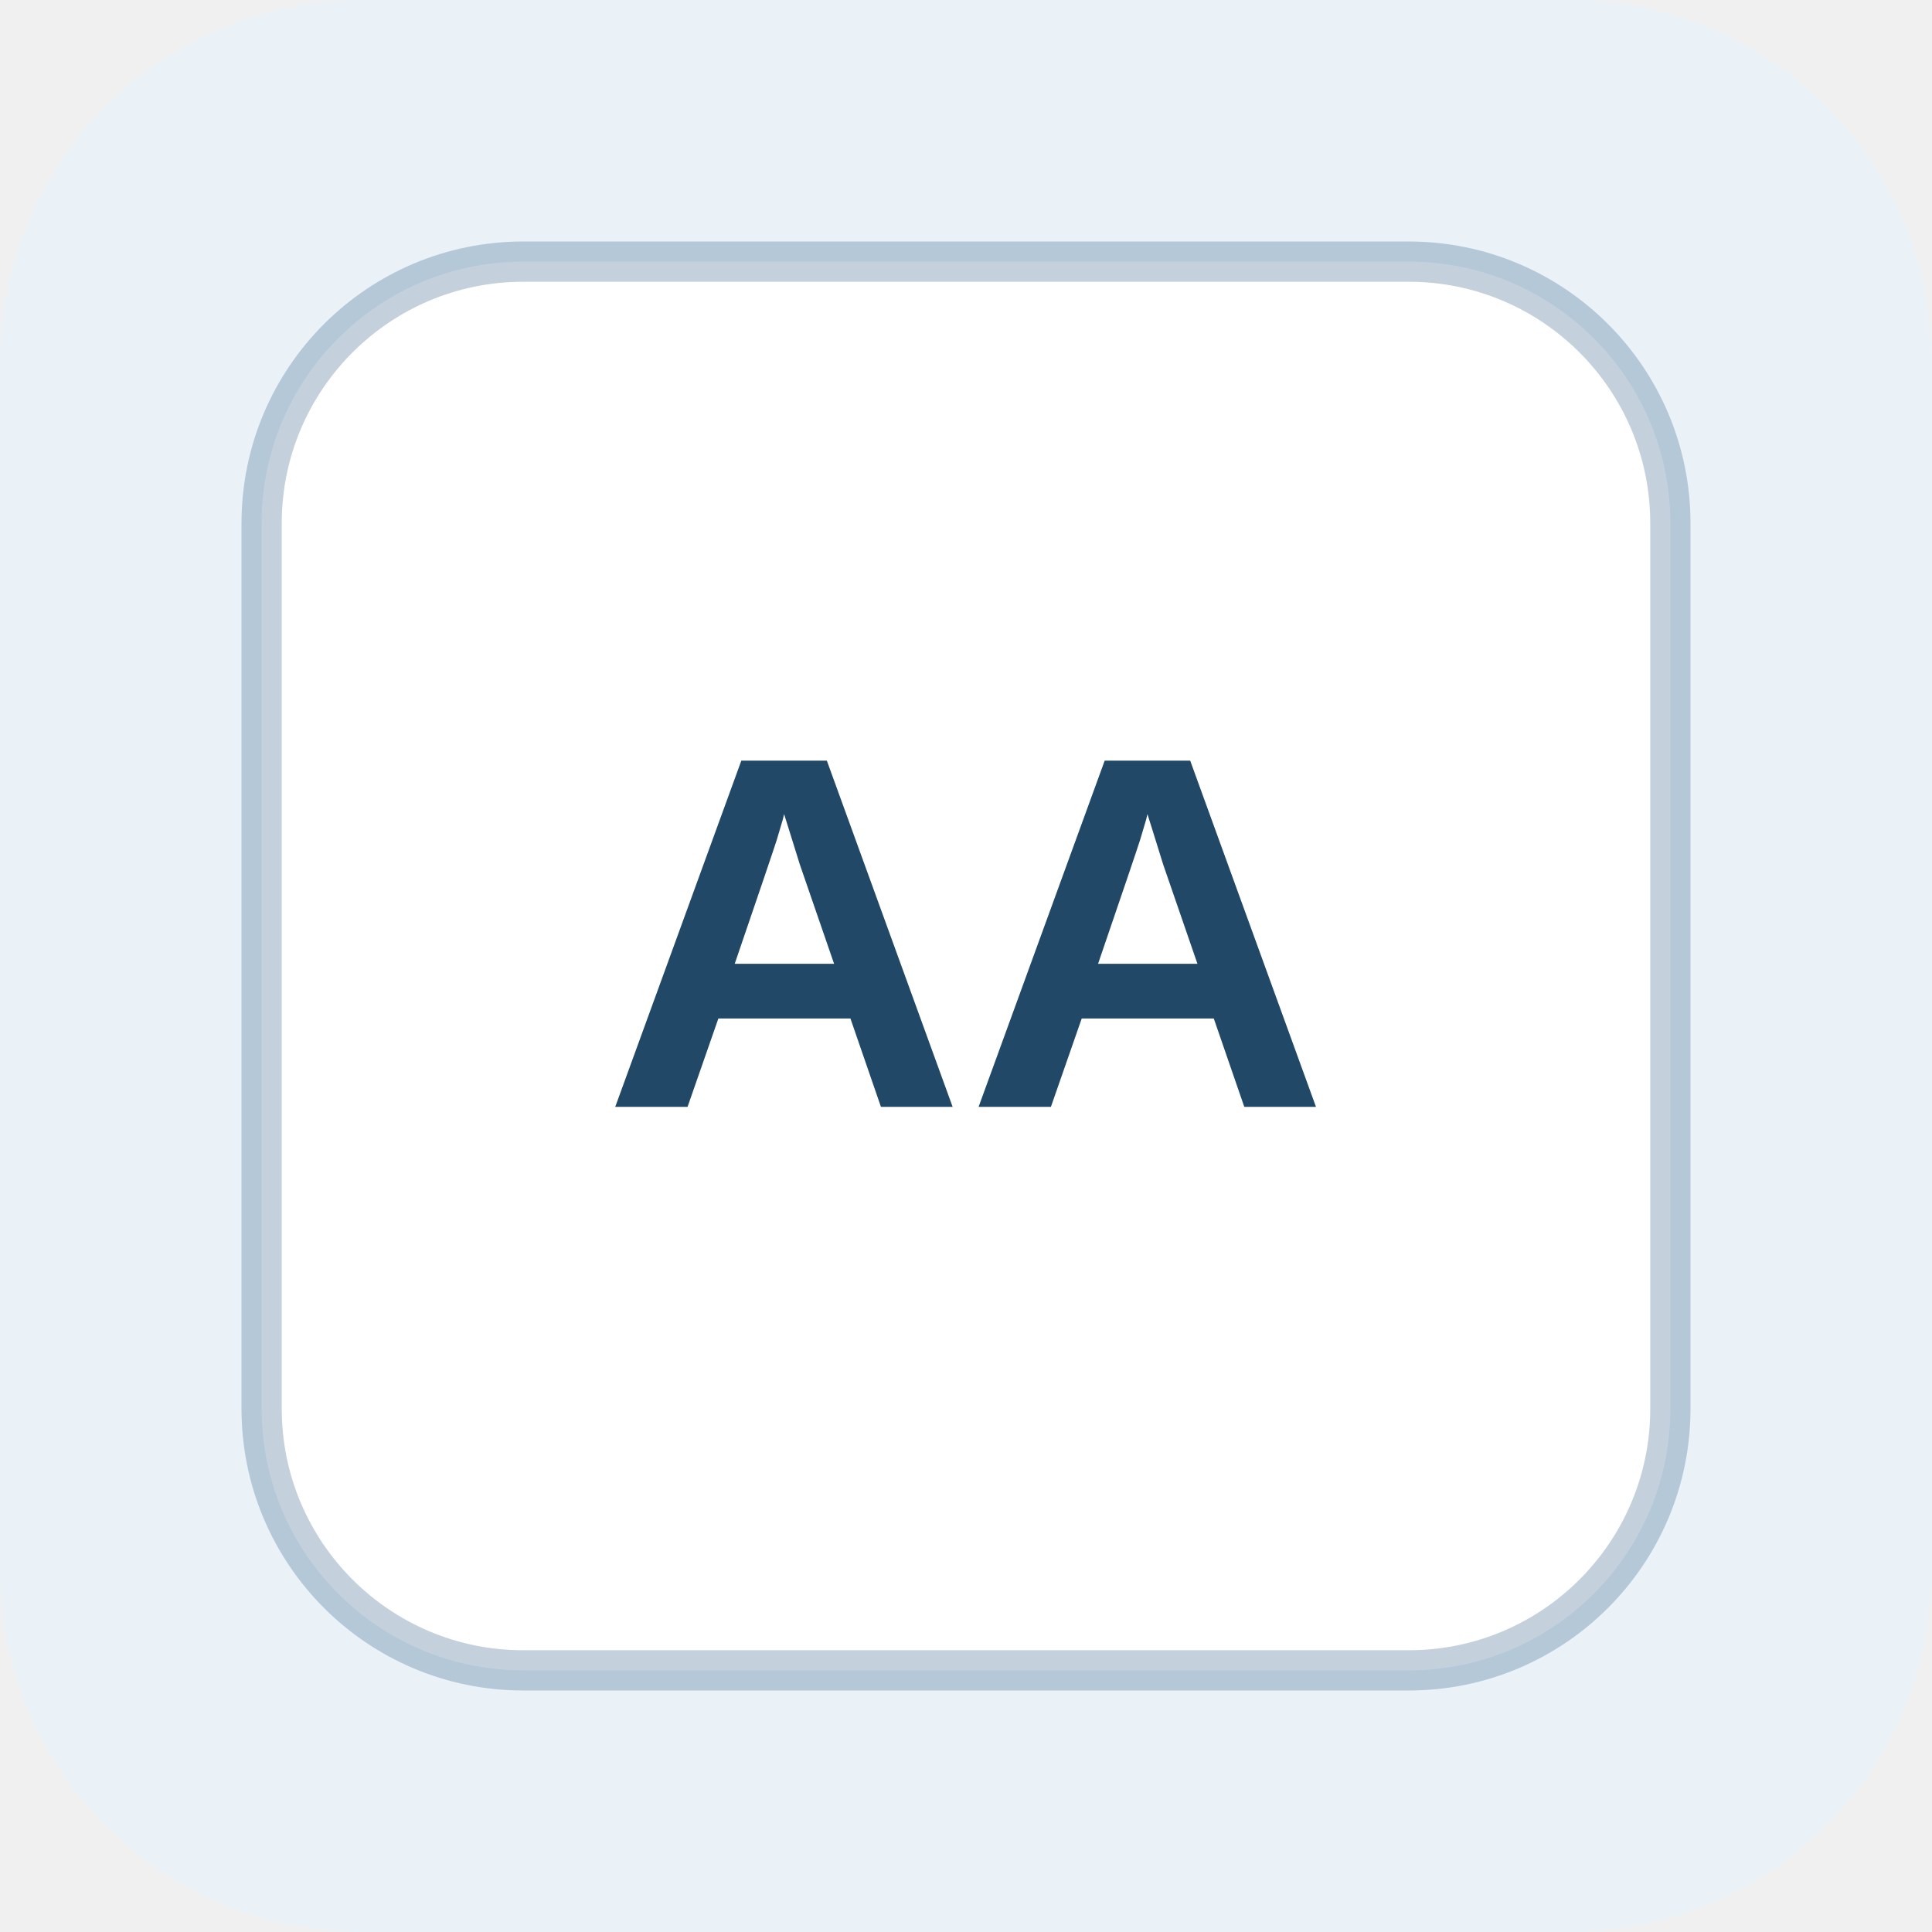
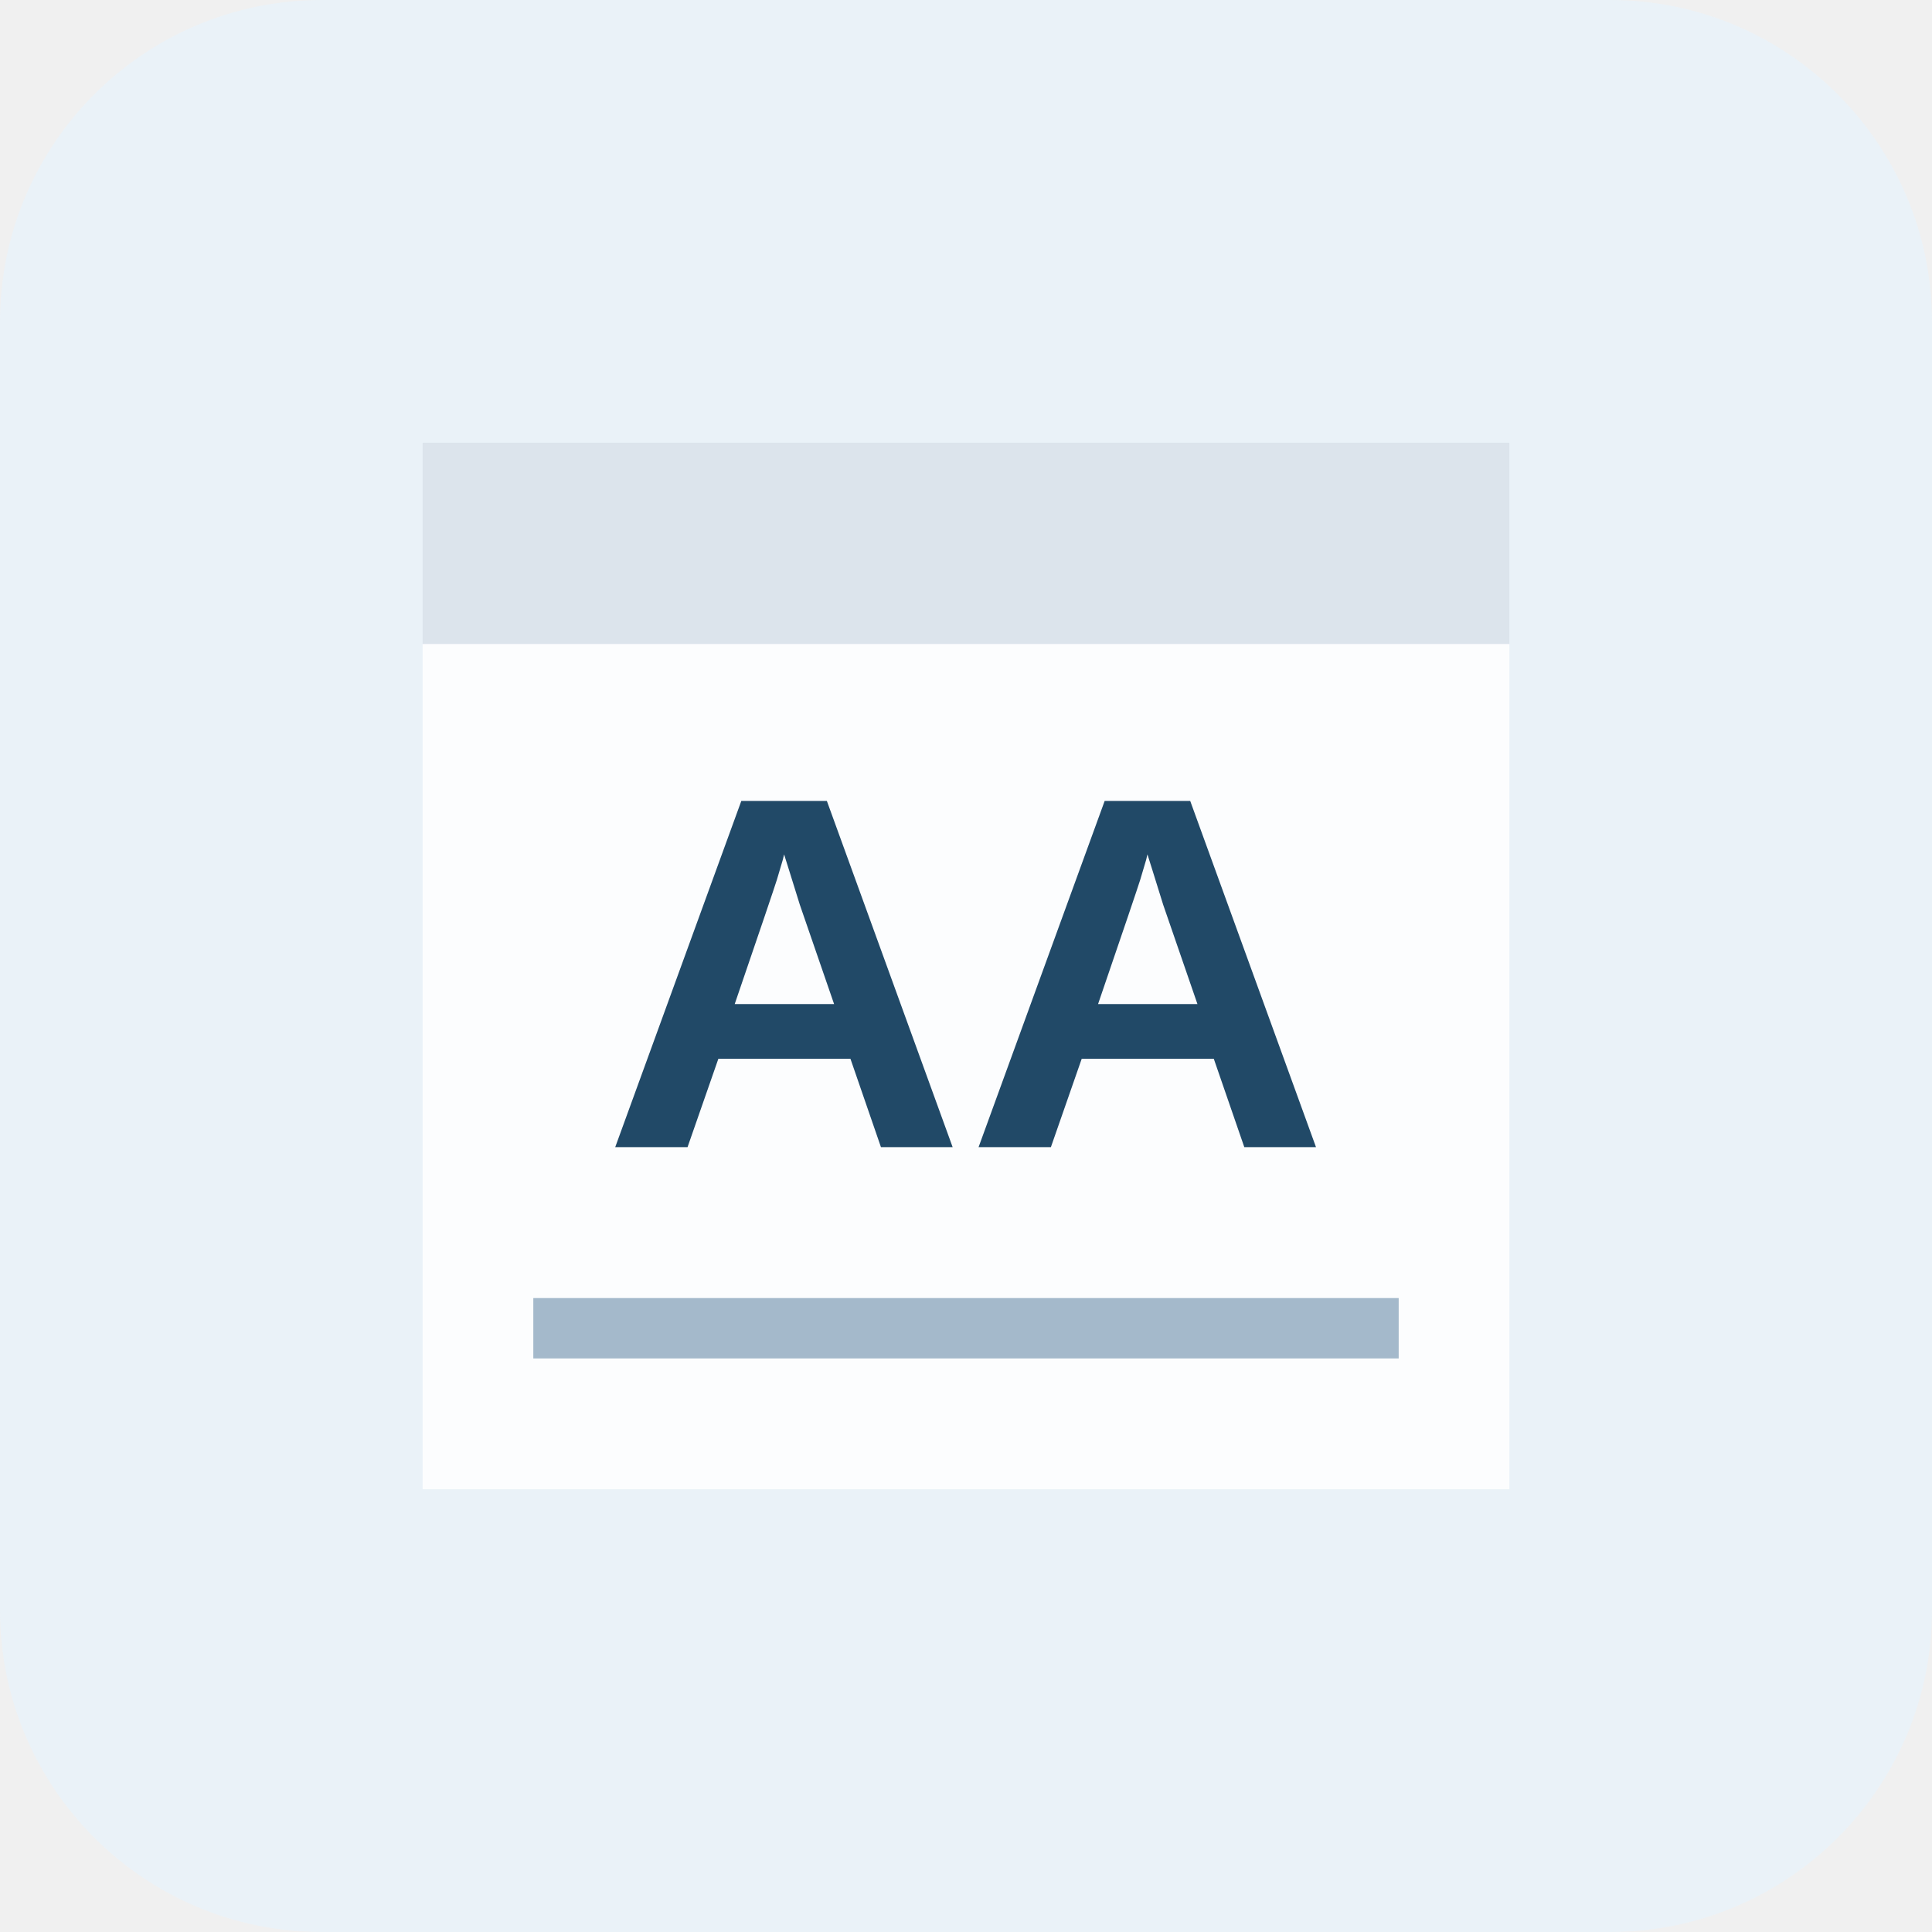
<svg xmlns="http://www.w3.org/2000/svg" width="96" height="96" viewBox="0 0 96 96" role="img" aria-labelledby="title">
-   <rect width="96" height="96" rx="18" fill="#eaf2f8" />
-   <rect x="13" y="13" width="70" height="70" rx="13" fill="#ffffff" stroke="#2d5c87" stroke-opacity="0.28" stroke-width="2" />
-   <text x="48" y="55" fill="#214967" font-family="IBM Plex Sans, Arial, sans-serif" font-size="25" font-weight="700" text-anchor="middle" letter-spacing="0">AA</text>
+   <rect width="96" height="96" rx="16" fill="#eaf2f8" />
+   <path d="M21 22h54v52H21z" fill="#fff" fill-opacity="0.86" />
+   <path d="M21 22h54v10H21z" fill="#2d5c87" fill-opacity="0.15" />
+   <path d="M28 66h40" stroke="#2d5c87" stroke-opacity="0.42" stroke-width="3" stroke-linecap="square" />
+   <text x="48" y="57" fill="#214967" font-family="IBM Plex Sans, Arial, sans-serif" font-size="25" font-weight="750" text-anchor="middle" letter-spacing="0">AA</text>
</svg>
